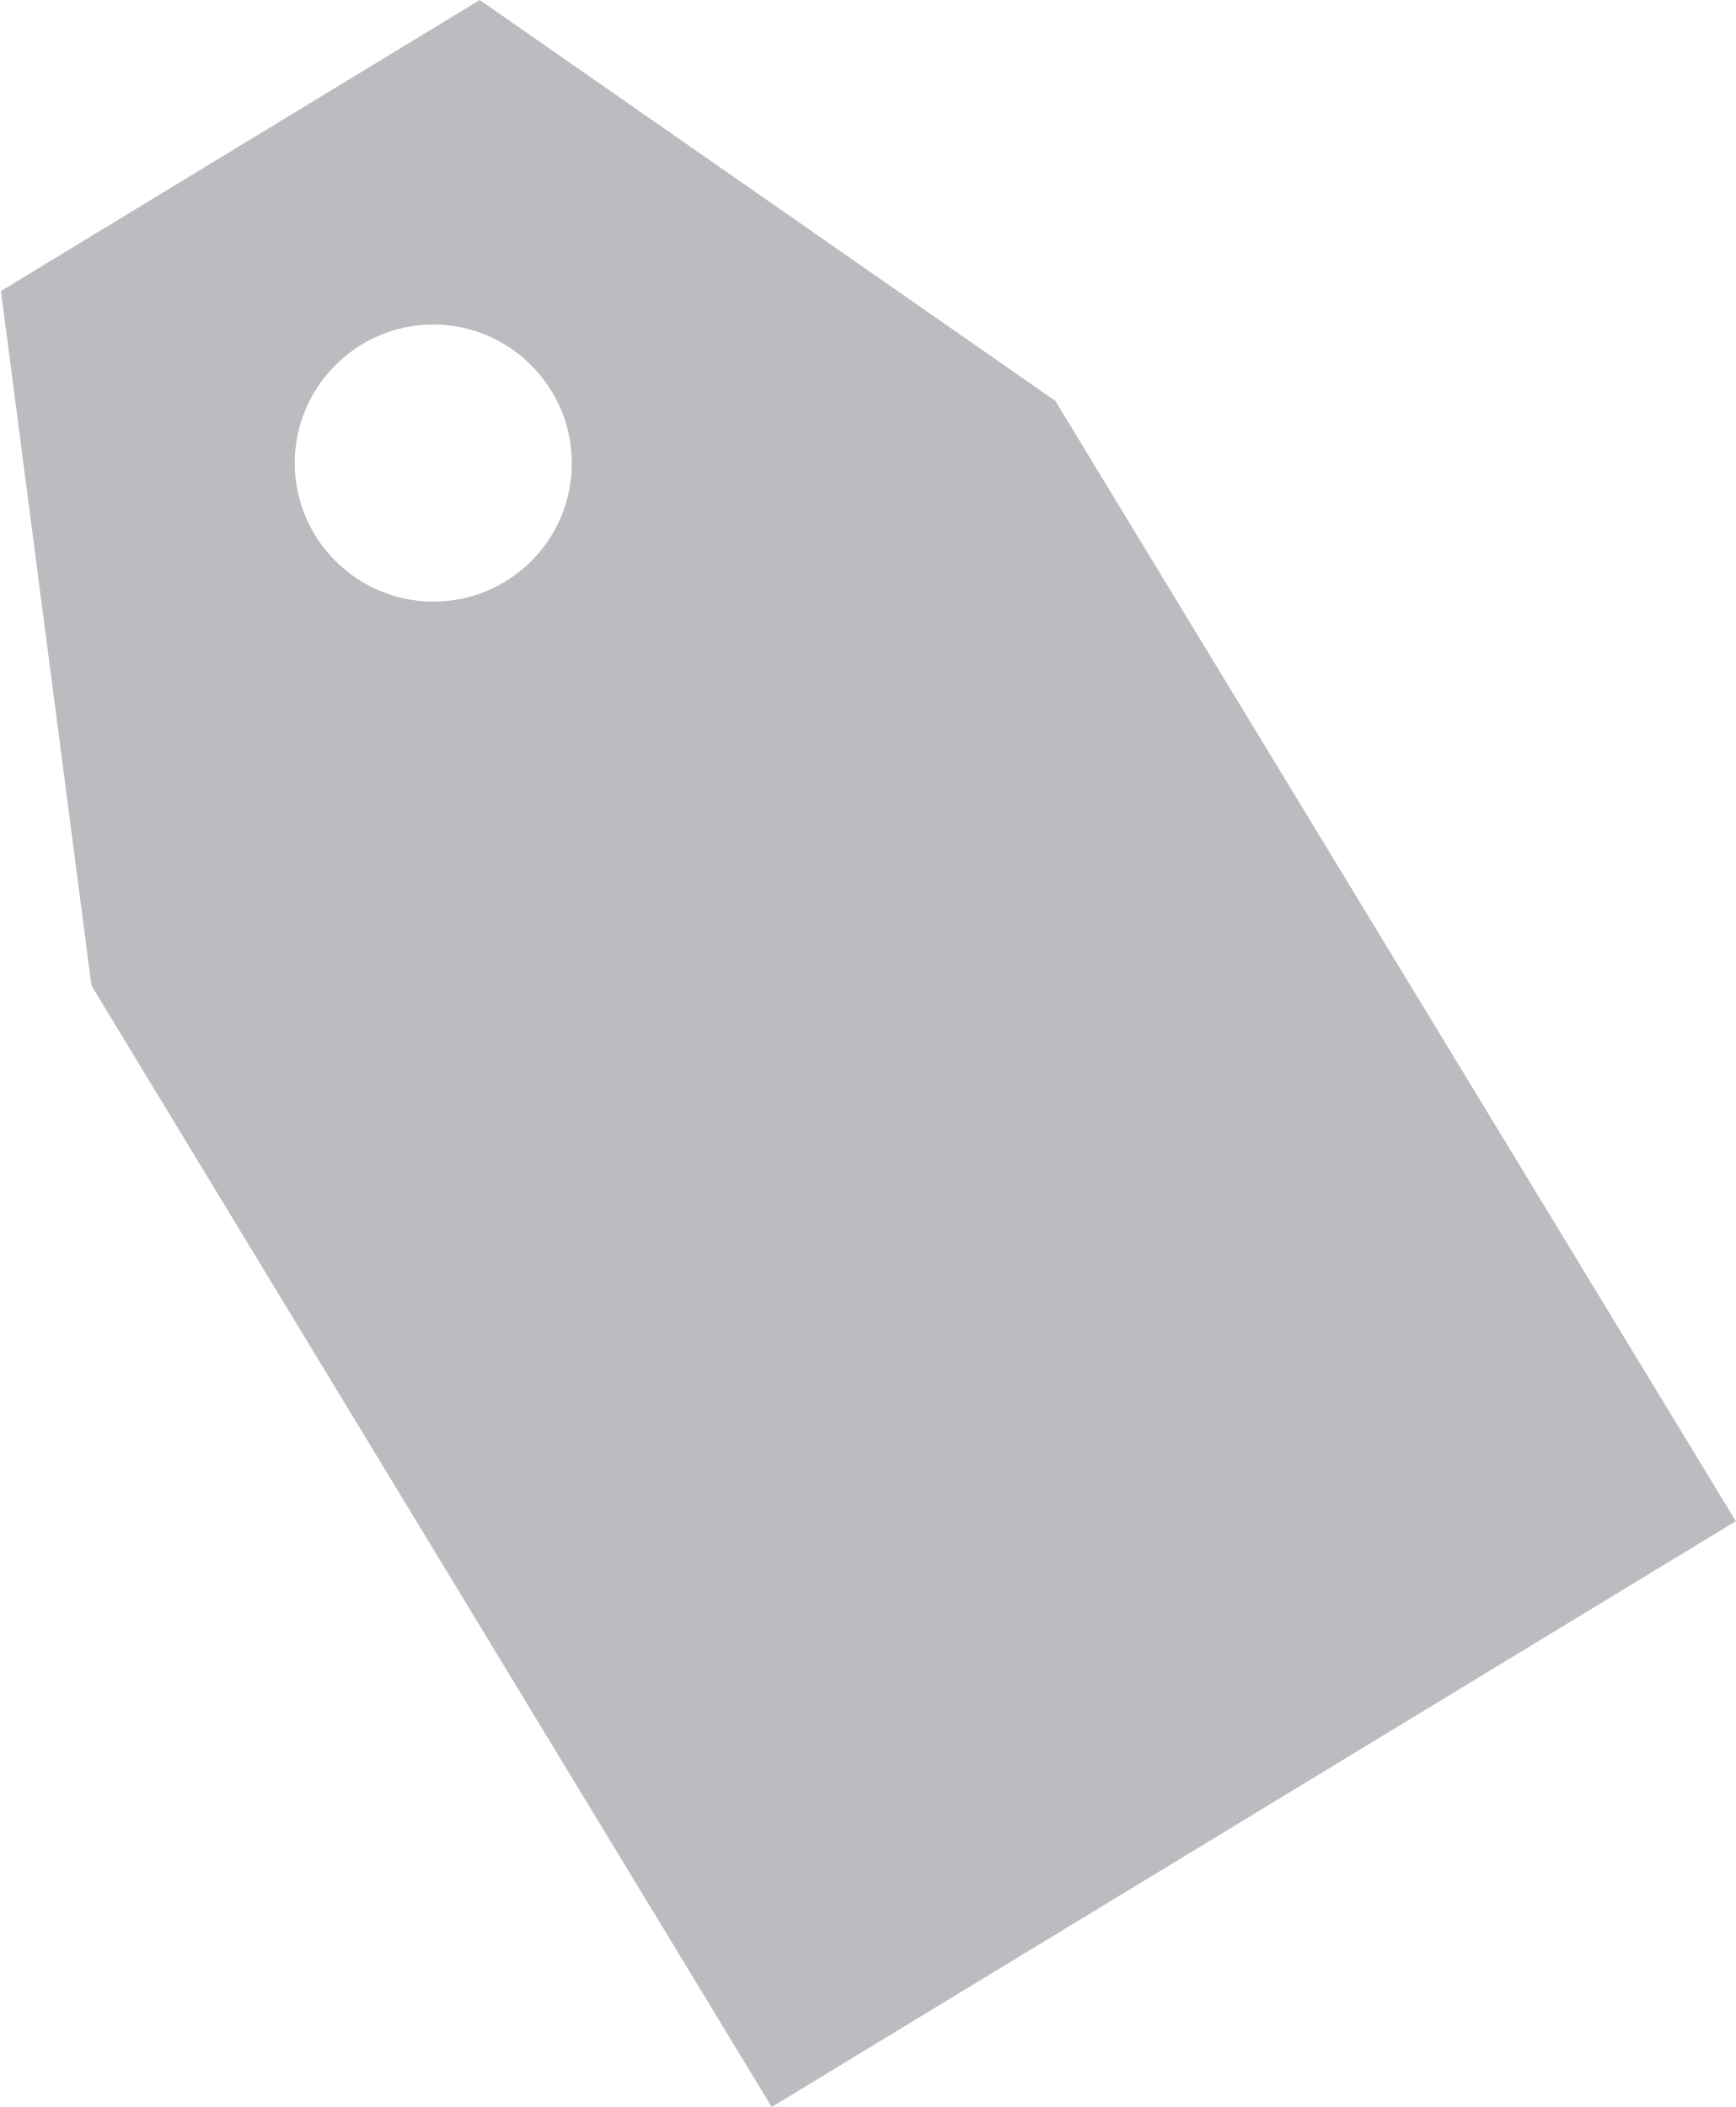
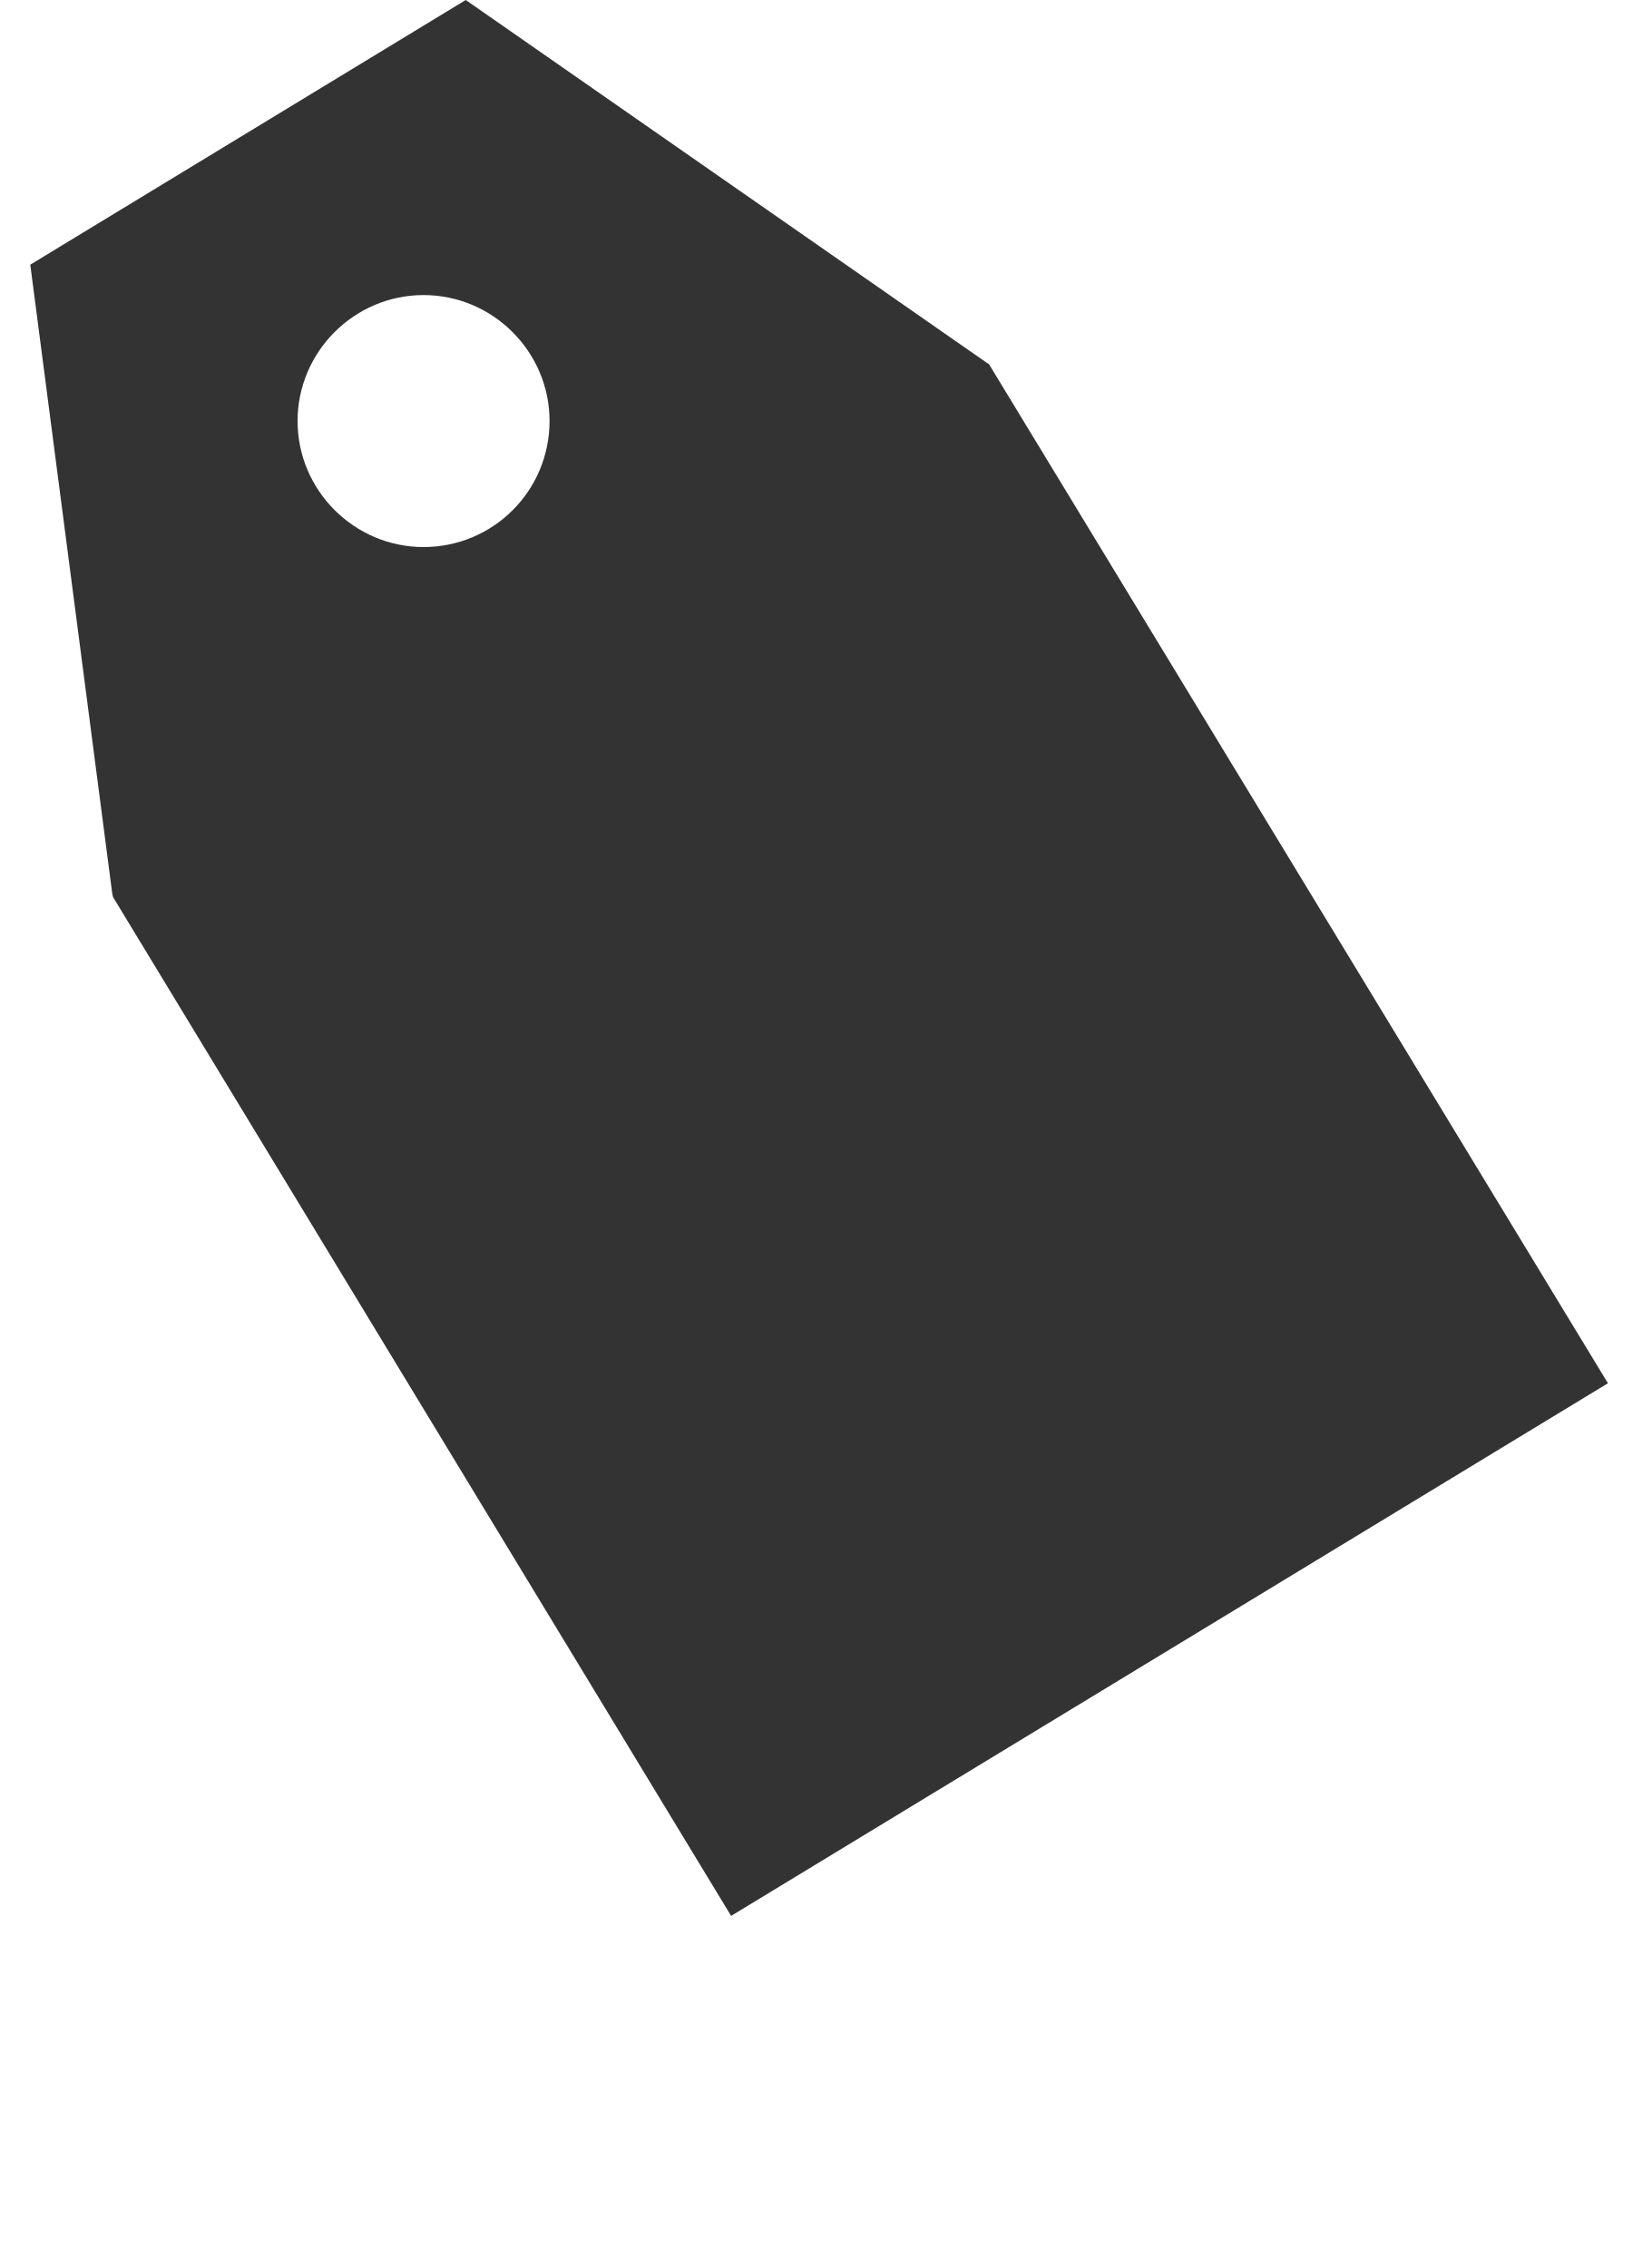
- <svg xmlns="http://www.w3.org/2000/svg" version="1.1" id="Layer_1" x="0px" y="0px" viewBox="-626 887.4 186.7 226.6" enable-background="new -626 887.4 186.7 226.6" xml:space="preserve">
-   <path fill="#BBBCBF" d="M-512.5,930.5l-0.3-0.2l-61.6-42.9l-51.5,31.3l9.7,74.4l0.1,0.4L-543,1114l103.7-63L-512.5,930.5z   M-579.4,952.1c-8.2,0-14.9-6.7-14.9-14.9c0-8.2,6.7-14.9,14.9-14.9c8.2,0,14.9,6.7,14.9,14.9C-564.5,945.5-571.2,952.1-579.4,952.1  z" />
+ <svg xmlns="http://www.w3.org/2000/svg" version="1.1" id="Layer_1" x="0px" y="0px" viewBox="0 0 1440 2000" enable-background="new 0 0 1440 2000" xml:space="preserve">
+   <path fill="#333333" d="M872.2,321.3l-2.2-1.5L410.7,0l-384,233.4l72.3,554.7l0.7,3l545,898.4l773.2-469.7L872.2,321.3z   M373.5,482.4c-61.1,0-111.1-50-111.1-111.1s50-111.1,111.1-111.1s111.1,50,111.1,111.1C484.5,433.2,434.6,482.4,373.5,482.4z" />
</svg>
